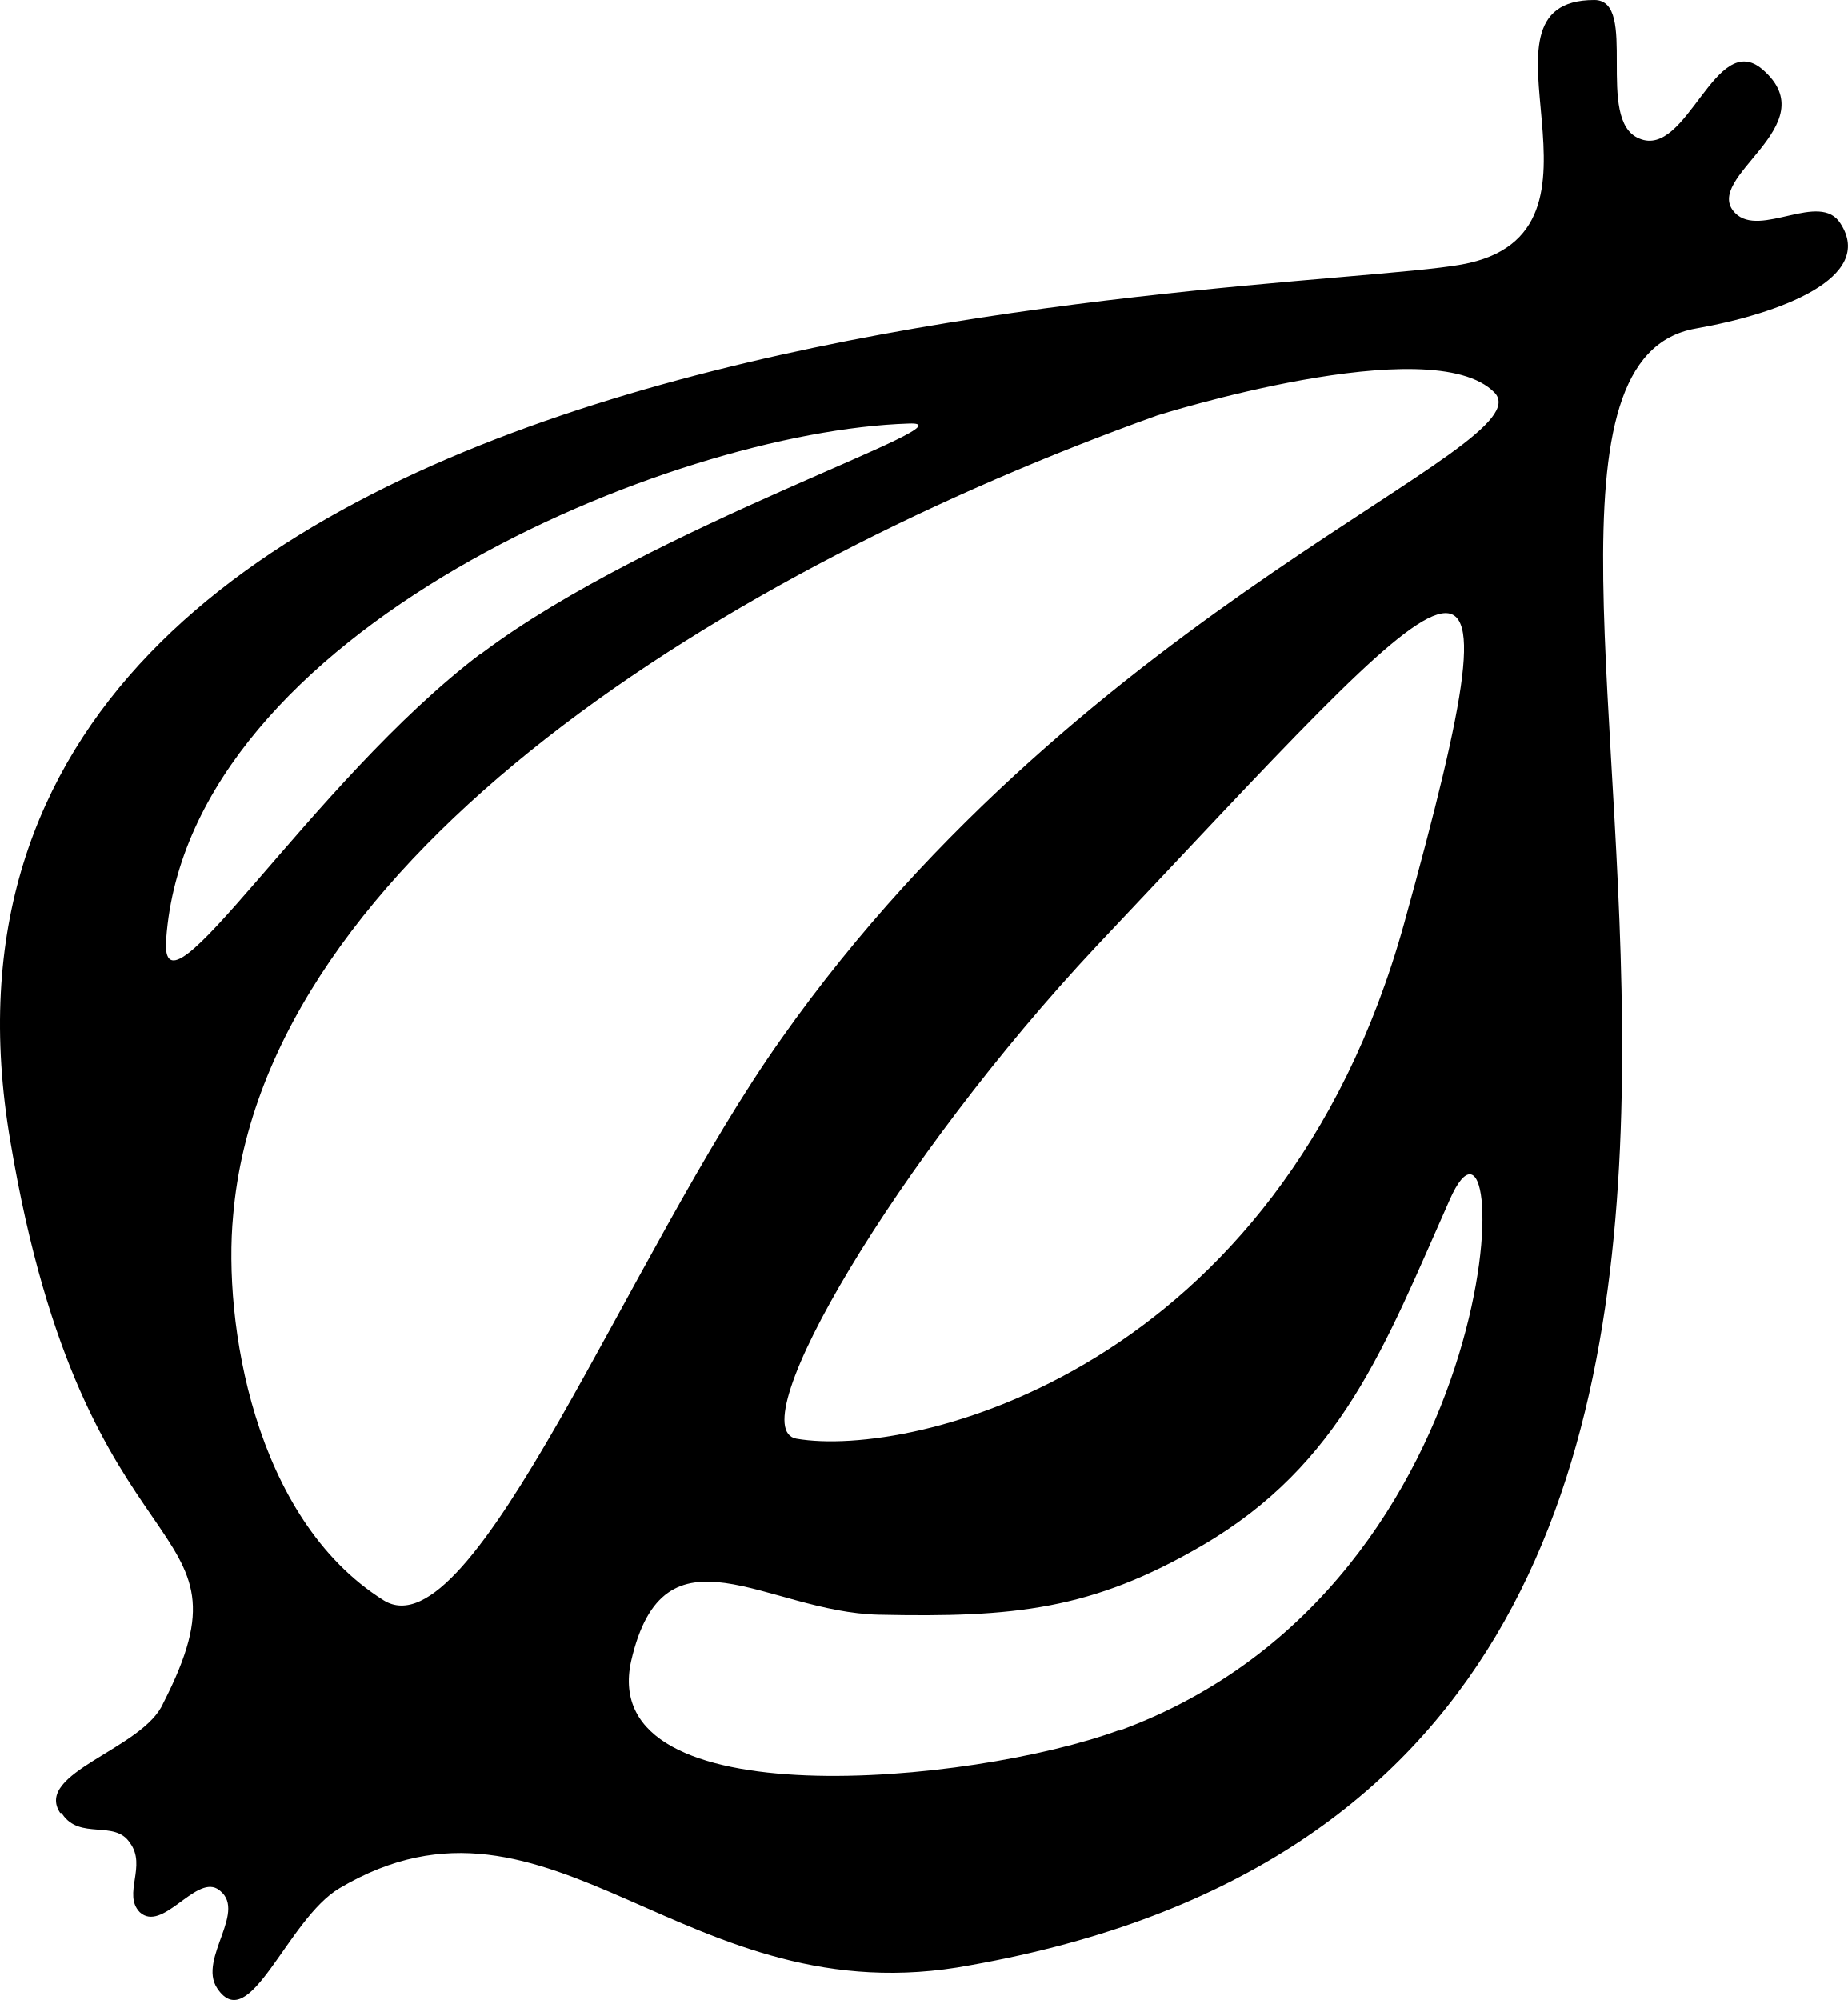
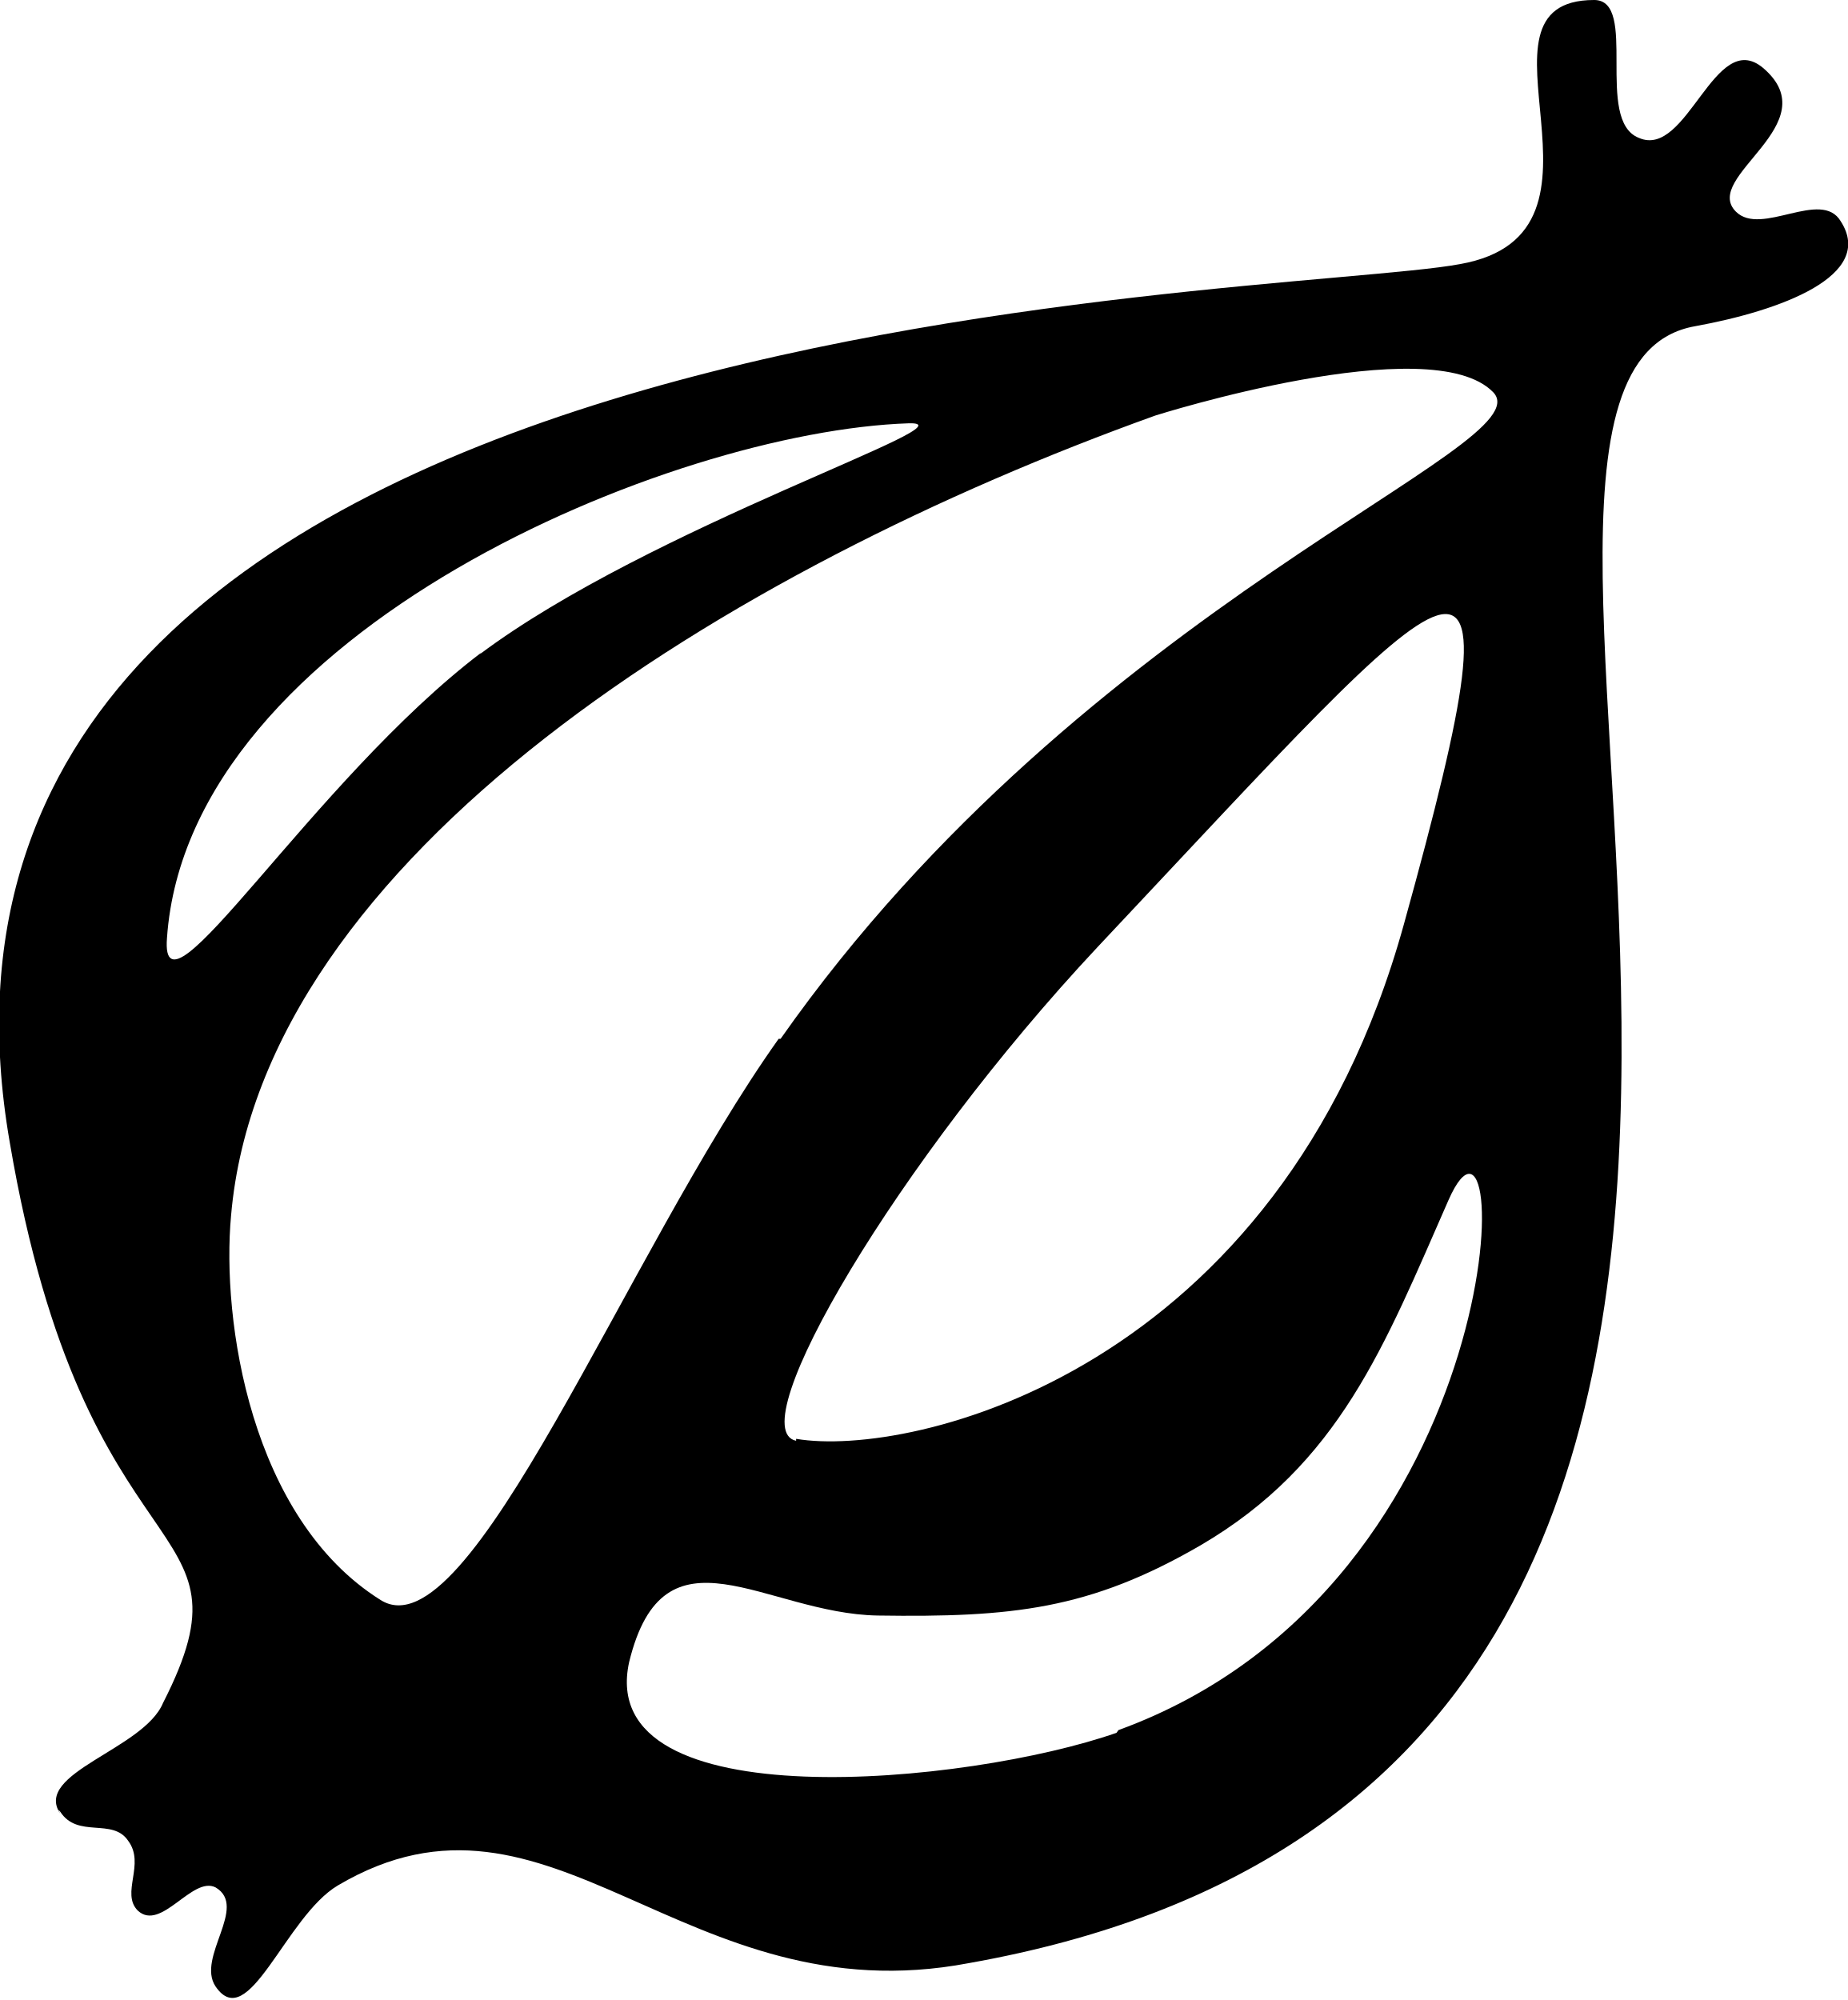
- <svg xmlns="http://www.w3.org/2000/svg" width="95.169" height="103" fill="none">
-   <path fill-rule="evenodd" d="M41.014 74.092c5.915 1.03 24.867-3.425 31.296-26.526 6.583-23.796 3.24-19.032-15.841 1.159-10.286 10.971-18.413 24.826-15.455 25.367zm16.612 15.04c20.624-7.52 20.367-34.973 17.024-27.324-3.343 7.52-5.555 13.598-12.755 17.795-5.657 3.296-9.669 3.708-16.638 3.554-5.786-.129-11.058-5.022-12.755 2.395-1.8 8.164 17.538 6.335 25.124 3.554zM40.242 53.489c15.841-22.457 39.423-30.492 36.722-33.273-3.215-3.296-17.384 1.185-17.384 1.185-22.038 7.906-46.006 22.714-47.574 41.205-.514 5.408 1.029 15.581 7.741 19.804 4.629 2.91 12.627-17.847 20.496-28.921zm-15.455-19.83C33.53 27.067 50.426 21.658 46.8 21.813c-12.241.386-37.082 10.662-38.24 26.526-.411 5.022 7.458-8.061 16.201-14.679zM3.109 93.381c-1.414-2.086 4.269-3.296 5.297-5.666 5.143-10.044-4.012-5.923-7.869-28.921-7.458-43.445 65.061-43.445 74.73-45.171C84.165 12.027 75.113 0 82.108 0c2.314 0 0 6.206 2.314 7.134 2.469 1.056 3.909-5.666 6.352-3.554 3.369 2.91-3.215 5.563-1.414 7.391 1.286 1.313 4.372-1.159 5.426.541 1.8 2.781-3.086 4.636-7.458 5.408-15.995 2.807 18.284 74.401-37.365 84.29-14.684 2.781-21.524-10.456-32.479-3.966-2.7 1.597-4.629 7.674-6.3 5.15-1.029-1.545 1.697-4.069 0-5.125-1.157-.644-2.829 2.266-3.986 1.21-.9-.927.386-2.395-.514-3.58-.771-1.185-2.572-.129-3.472-1.468l-.077-.077z" fill="#000" />
+ <svg xmlns="http://www.w3.org/2000/svg" viewBox="0 0 95.169 103">
+   <path d="M41 74.1c5.9 1 24.9-3.4 31.3-26.5 6.6-23.8 3.2-19-15.8 1.2-10.3 11-18.4 24.8-15.5 25.4zm16.6 15c20.6-7.5 20.4-35 17-27.3-3.3 7.5-5.6 13.6-12.8 17.8-5.7 3.3-9.7 3.7-16.6 3.6-5.8-.1-11-5-12.8 2.4-1.8 8.2 17.5 6.3 25.1 3.64zM40.2 53.5c15.8-22.5 39.4-30.5 36.7-33.3-3.2-3.3-17.4 1.2-17.4 1.2-22 7.9-46 22.7-47.6 41.2-.5 5.4 1 15.6 7.7 19.8 4.6 2.9 12.6-17.8 20.5-28.9zm-15.5-19.8C33.5 27.1 50.4 21.7 46.8 21.8c-12.2.4-37.1 10.7-38.2 26.5-.4 5 7.5-8.1 16.2-14.7zM3.1 93.4c-1.4-2.1 4.3-3.3 5.297-5.7 5.1-10-4-5.9-7.9-28.9-7.5-43.4 65.1-43.4 74.7-45.2C84.2 12 75 0 82.1 0c2.3 0 0 6.2 2.3 7.1 2.5 1.1 3.9-5.7 6.4-3.6 3.4 2.9-3.2 5.6-1.4 7.4 1.3 1.3 4.4-1.2 5.4.5 1.8 2.8-3.1 4.6-7.5 5.4-16 2.8 18.3 74.4-37.4 84.3-14.7 2.8-21.5-10.5-32.5-4-2.7 1.6-4.6 7.7-6.3 5.2-1-1.5 1.7-4.1 0-5.1-1.2-.6-2.8 2.3-4 1.2-.9-.9.4-2.4-.5-3.6-.8-1.2-2.6-.1-3.5-1.5l-.1-.1z" />
</svg>
